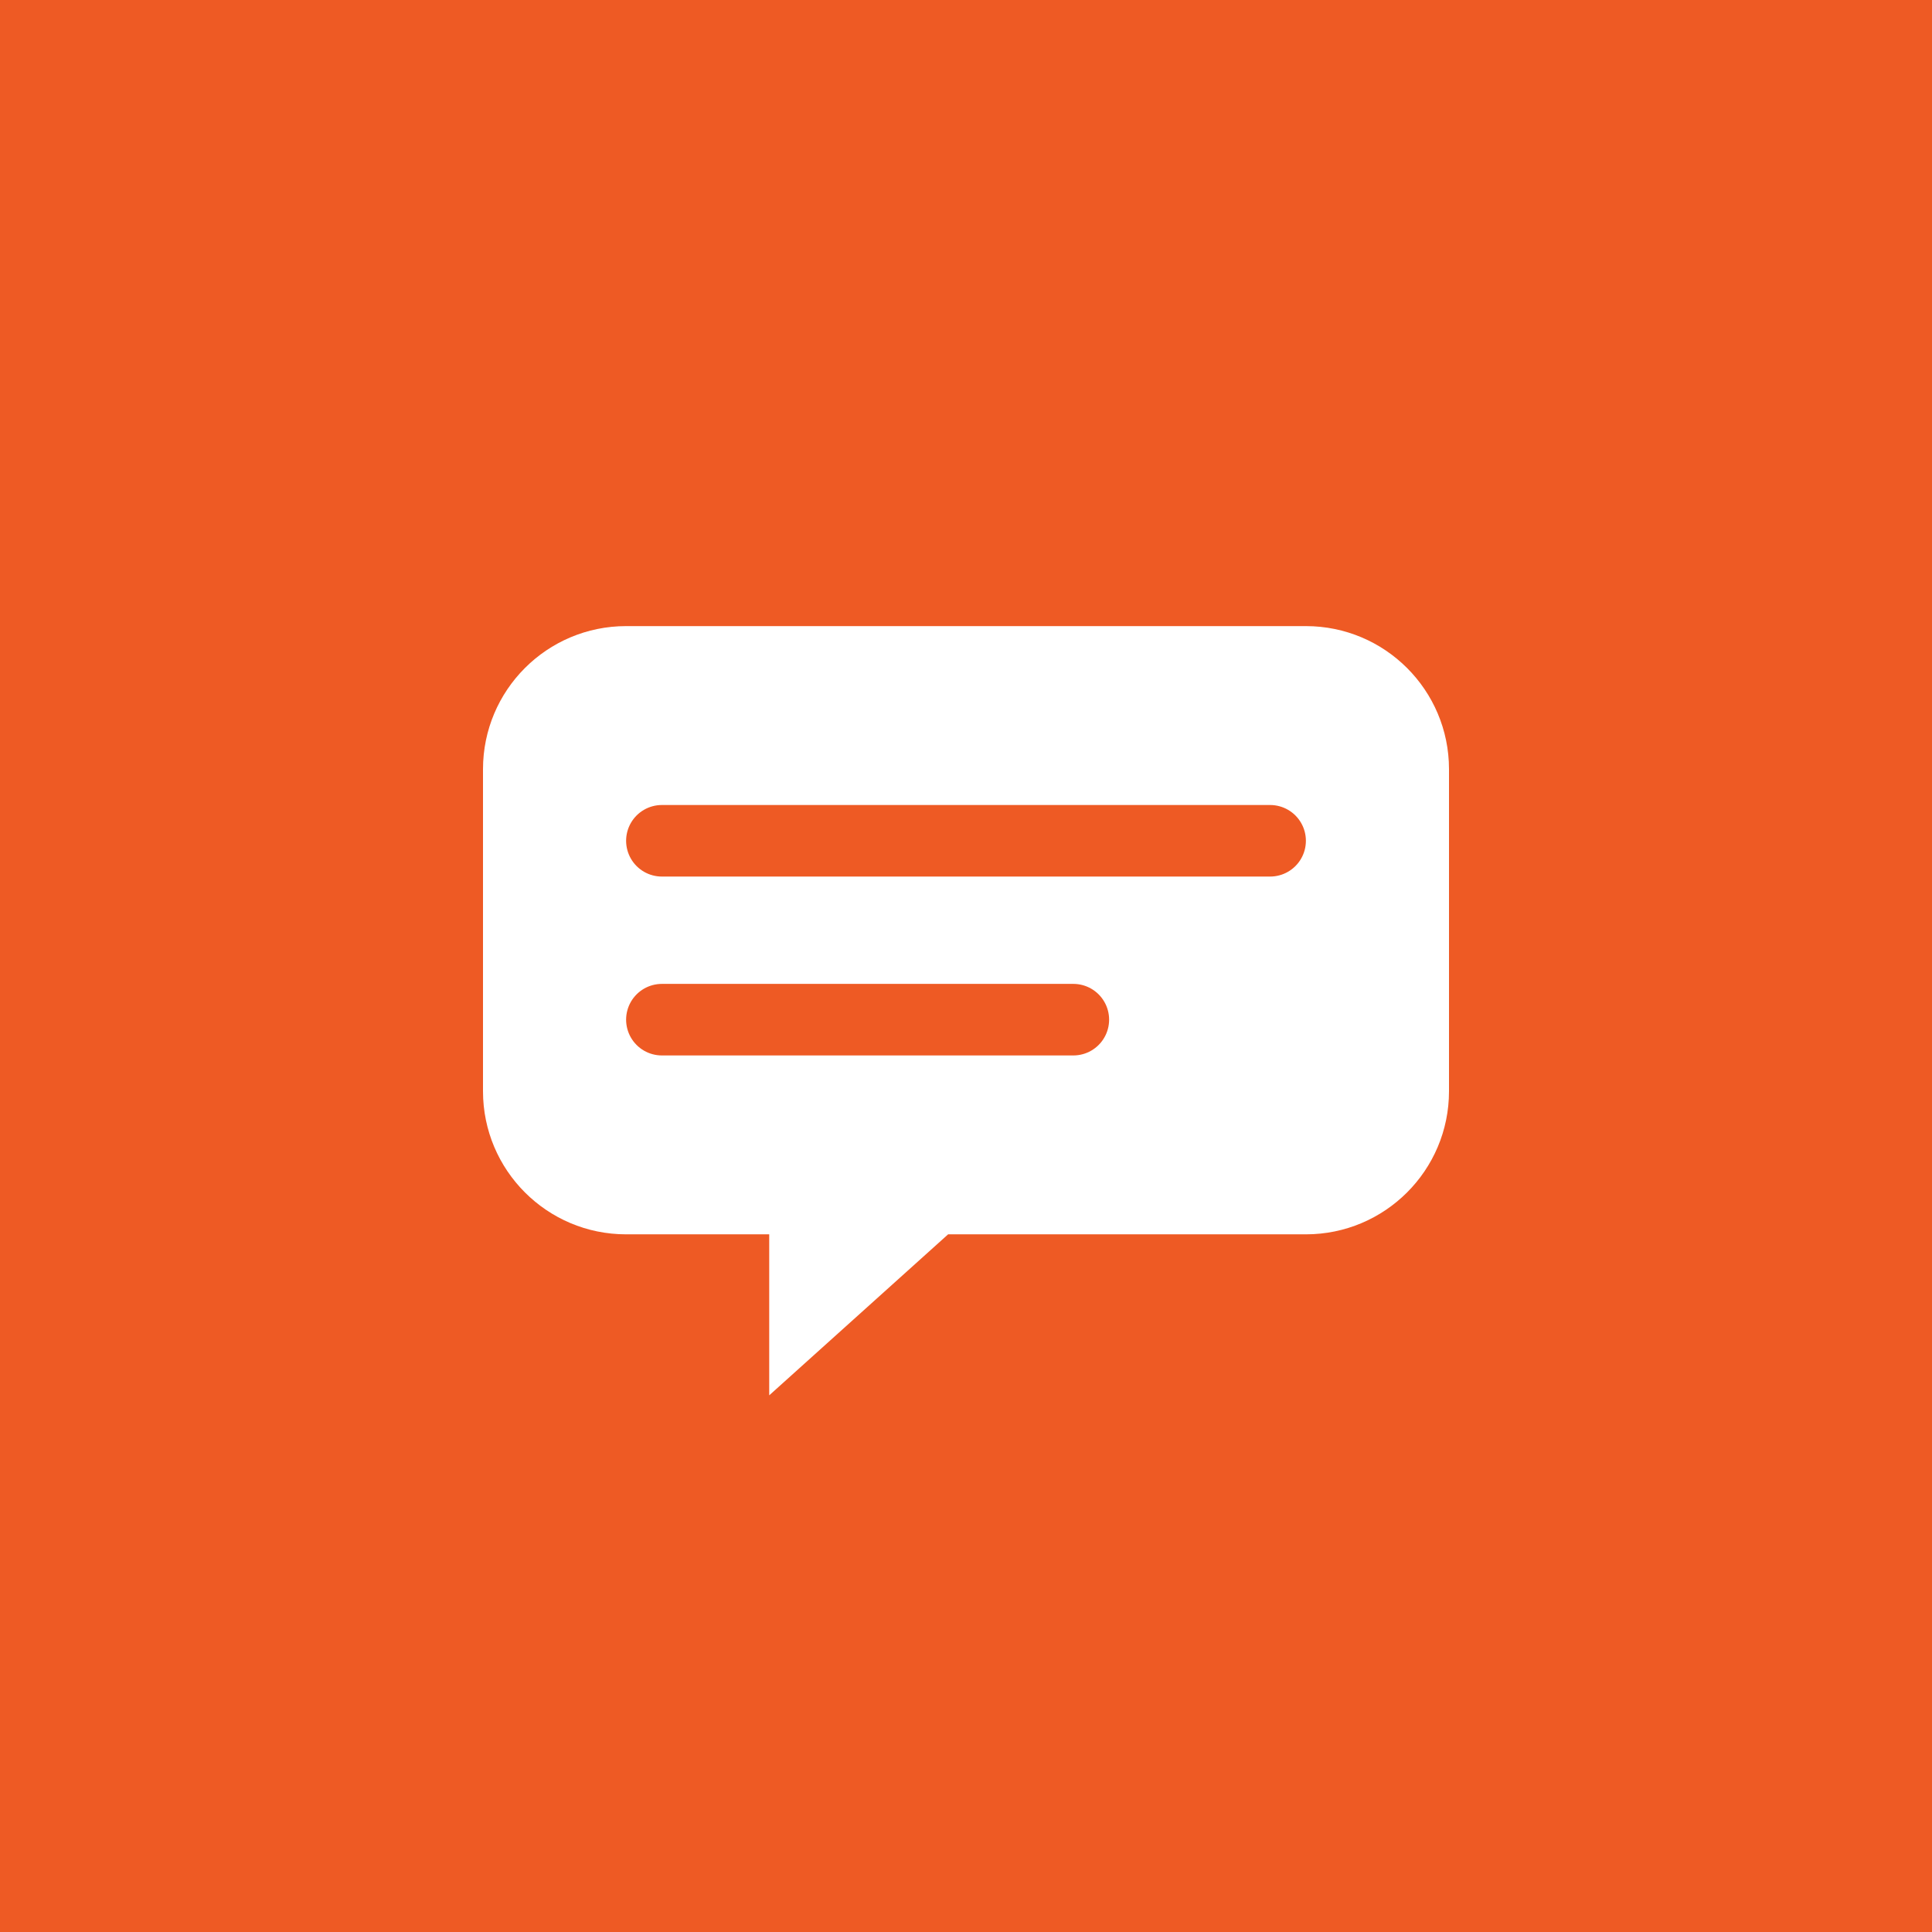
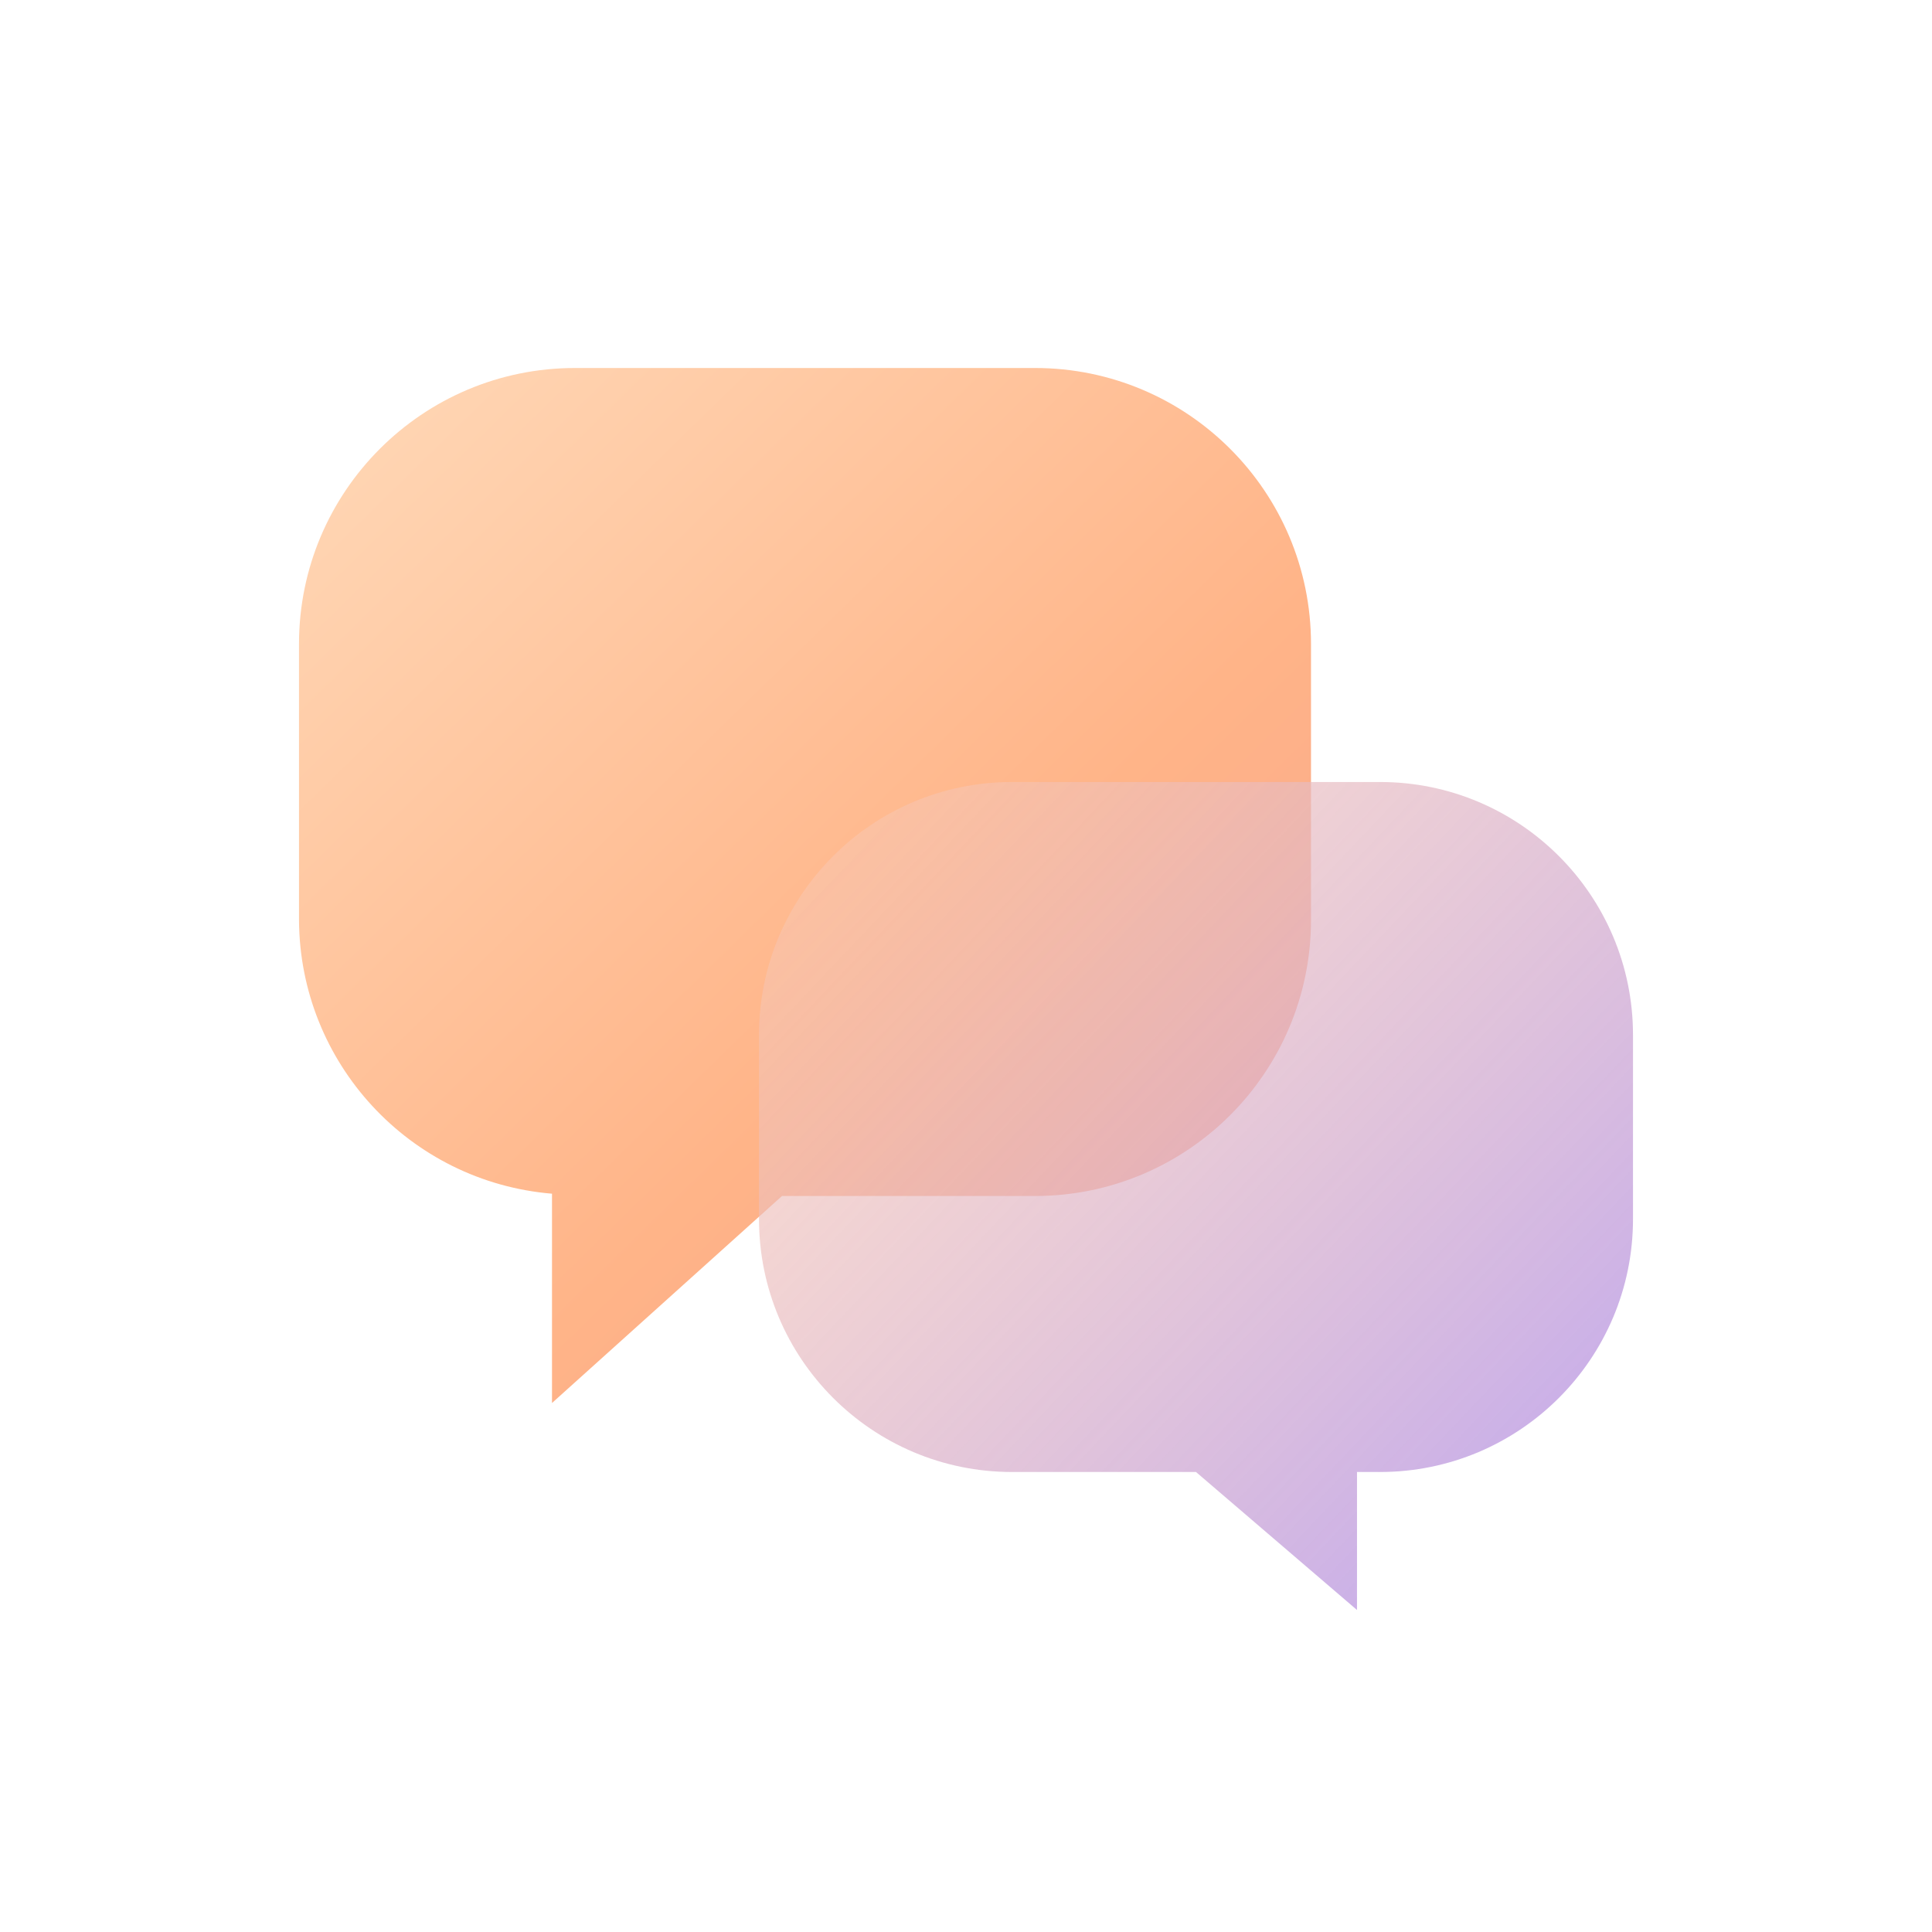
- <svg xmlns="http://www.w3.org/2000/svg" viewBox="0 0 108 108">
-   <rect width="108" height="108" fill="#EE5A24" />
-   <path fill="#fff" d="M35,35 H73 A8,8 0 0 1 81,43 V61 A8,8 0 0 1 73,69 H53 L43,78 V69 H35 A8,8 0 0 1 27,61 V43 A8,8 0 0 1 35,35 Z" />
-   <path fill="none" stroke="#EE5A24" stroke-width="4" stroke-linecap="round" d="M37,47 H71 M37,57 H60" />
+ <svg xmlns="http://www.w3.org/2000/svg" viewBox="12 12 84 84">
+   <defs>
+     <linearGradient id="a" gradientUnits="userSpaceOnUse" x1="25" y1="28" x2="69" y2="73">
+       <stop offset="0" stop-color="#FFD9B8" />
+       <stop offset=".6" stop-color="#FFB488" />
+       <stop offset="1" stop-color="#F7A08C" />
+     </linearGradient>
+     <linearGradient id="b" gradientUnits="userSpaceOnUse" x1="45" y1="46" x2="83" y2="82">
+       <stop offset="0" stop-color="#FFC9A8" stop-opacity=".55" />
+       <stop offset="1" stop-color="#B9A0F0" stop-opacity=".95" />
+     </linearGradient>
+   </defs>
+   <rect width="108" height="108" fill="#fff" />
+   <path fill="url(#a)" d="M37,28 H57 A12,12 0 0 1 69,40 V52 A12,12 0 0 1 57,64 H46 L36,73 V63.9 A12,12 0 0 1 25,52 V40 A12,12 0 0 1 37,28 Z" />
+   <path fill="url(#b)" d="M56,46 H72 A11,11 0 0 1 83,57 V65 A11,11 0 0 1 72,76 H71 V82 L64,76 H56 A11,11 0 0 1 45,65 V57 A11,11 0 0 1 56,46 Z" />
</svg>
